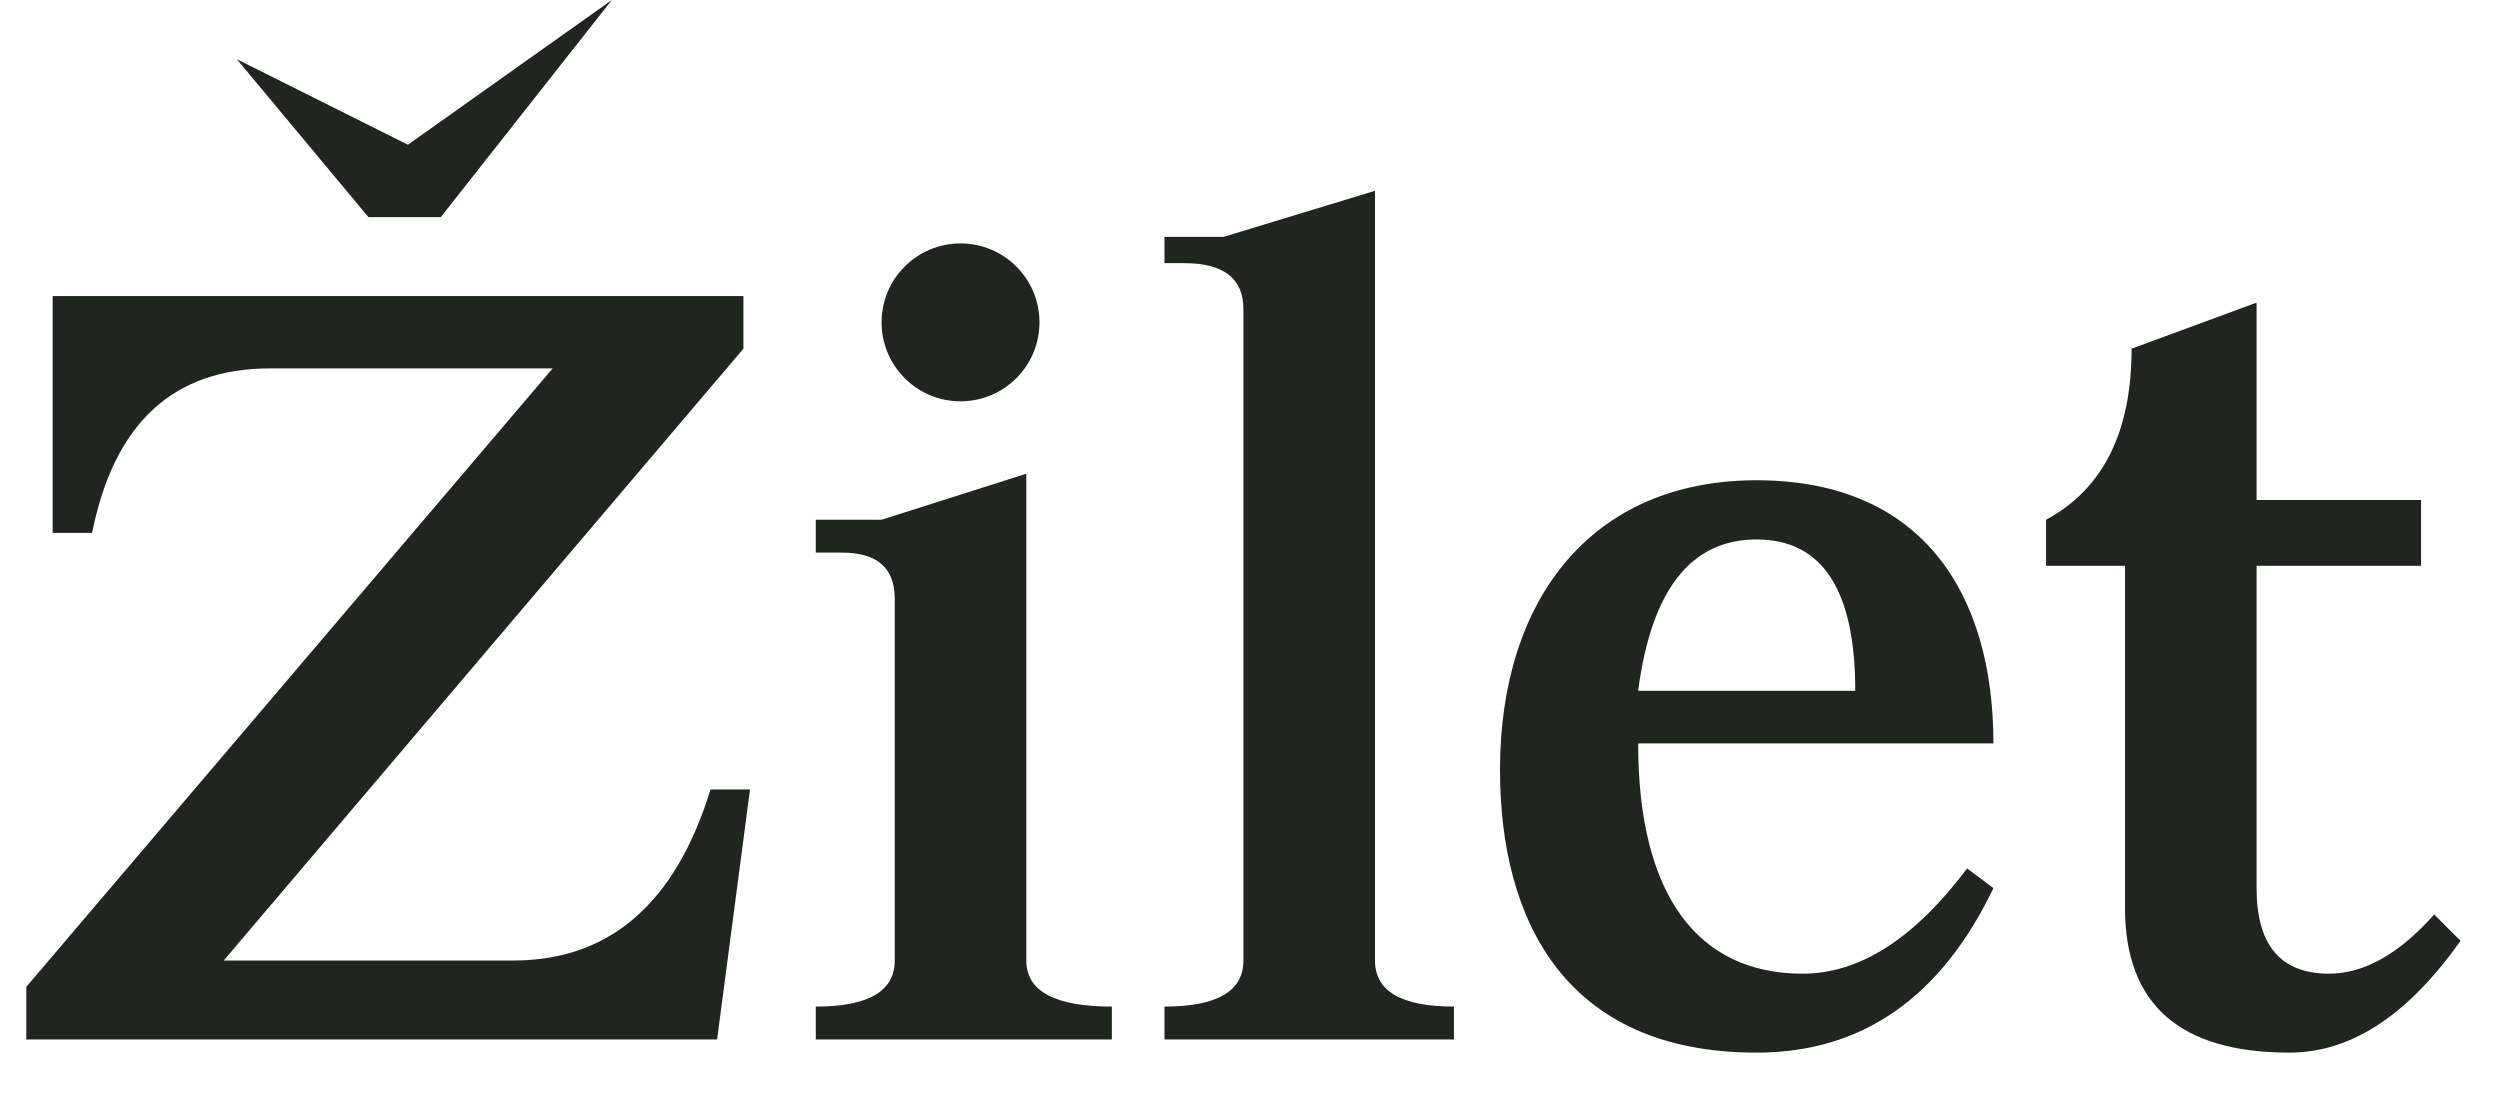
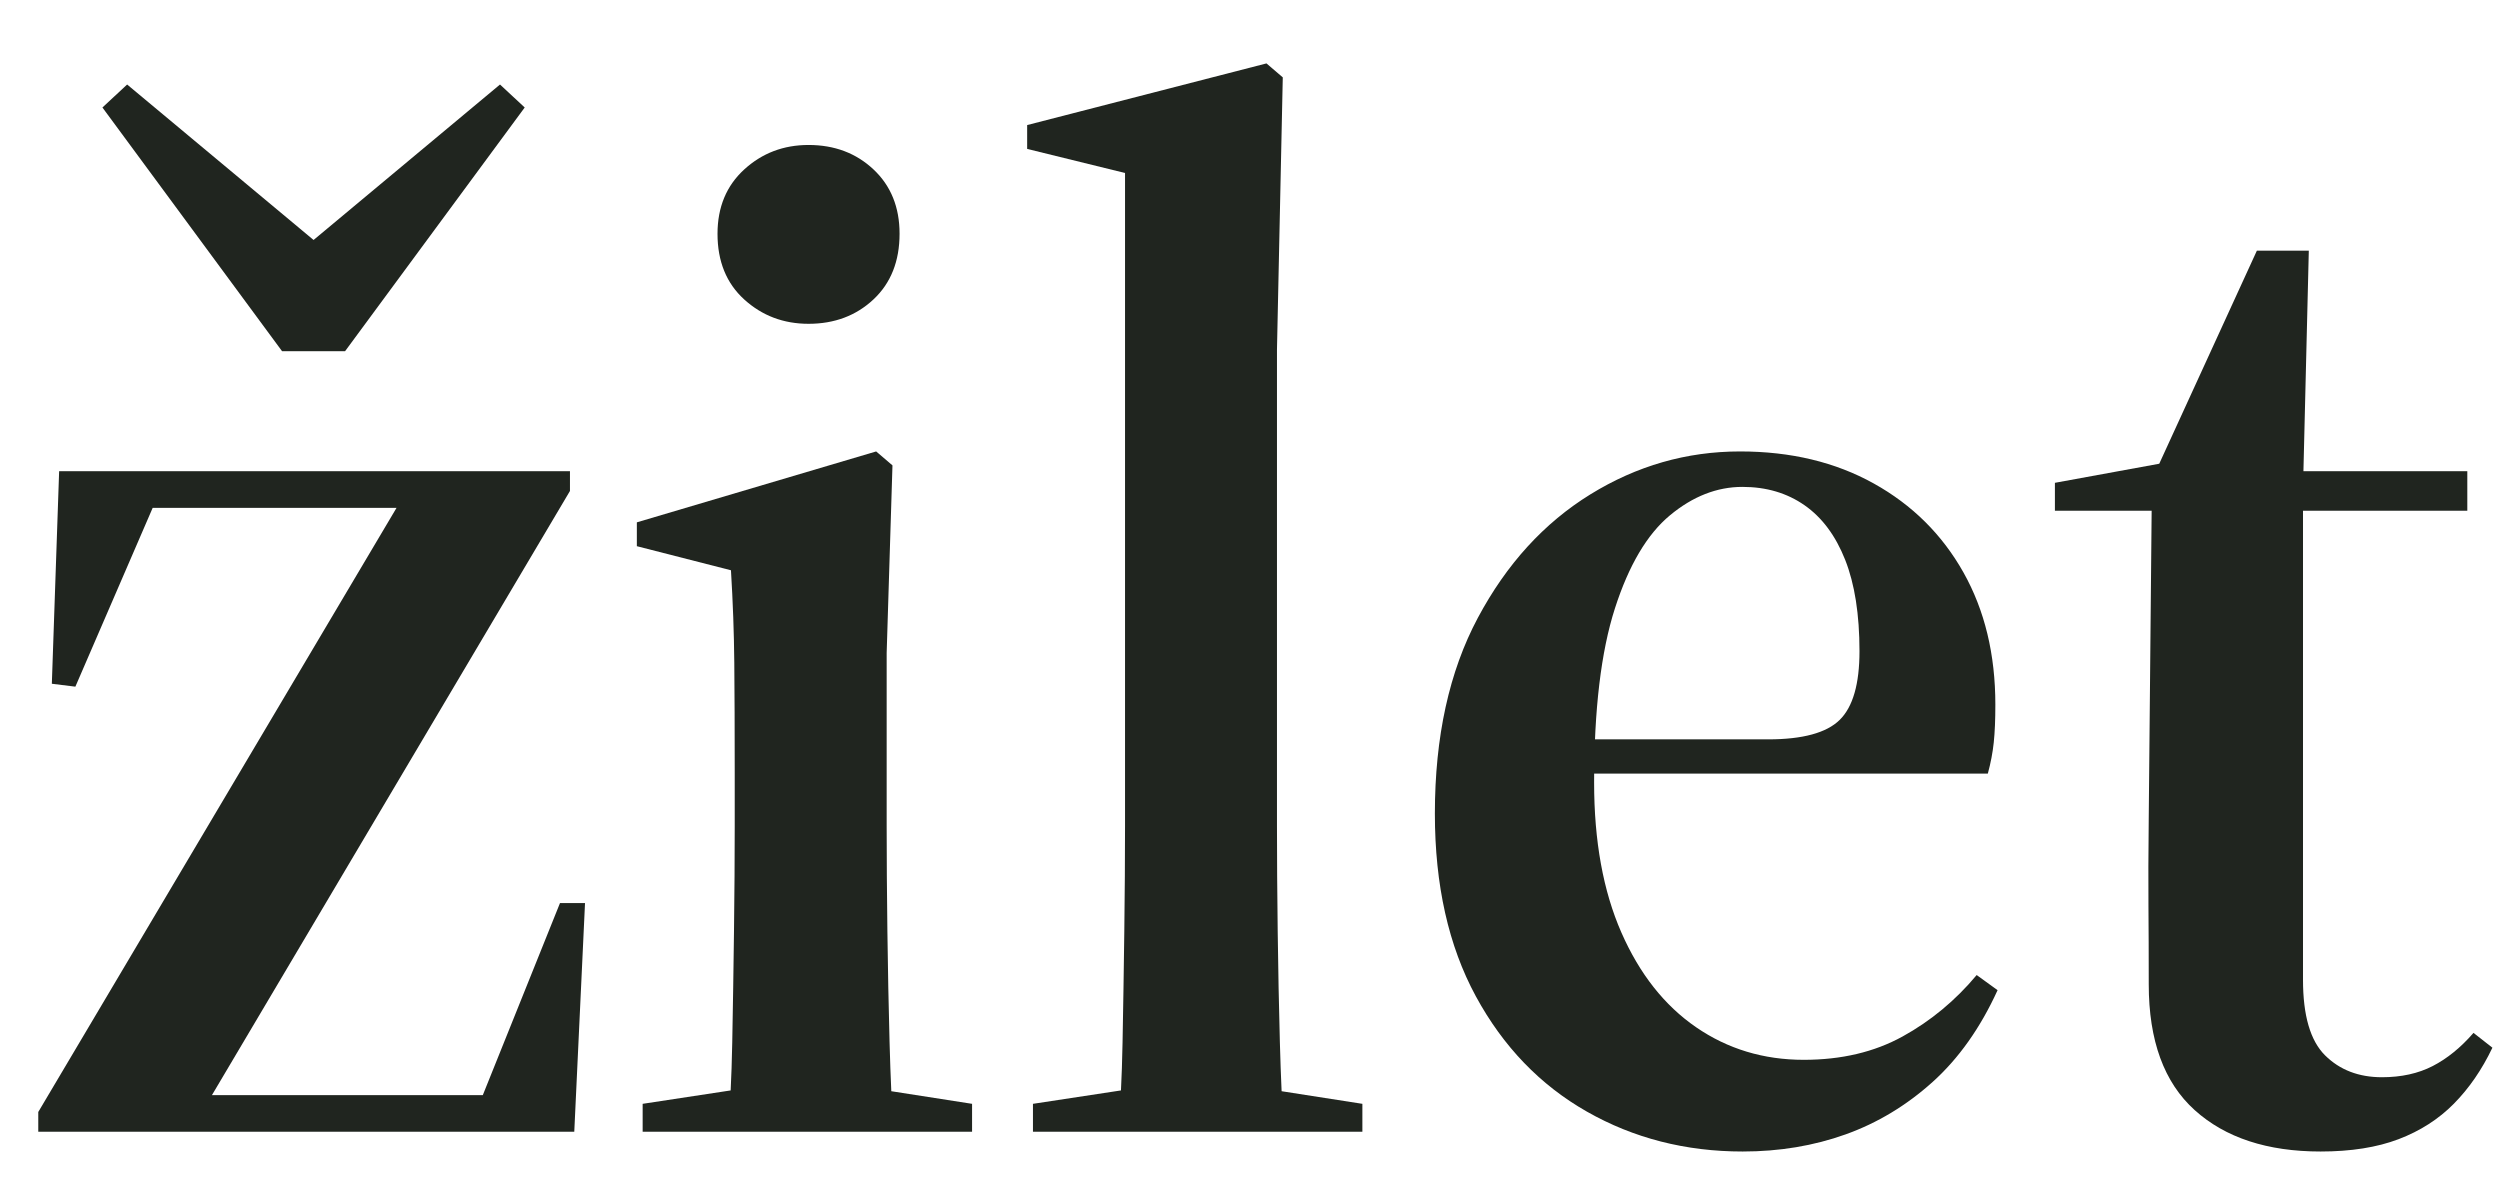
- <svg xmlns="http://www.w3.org/2000/svg" viewBox="0 0 380 168" fill="#20251f" role="img" aria-label="Žilet">
-   <path d="M8 45H113V53L34 146H78Q100 146 108 120H114L109 158H4V150L84 56H41Q19 56 14 81H8Z" />
-   <path d="M36 9L62 22L93 0L67 33H56Z" />
-   <path d="M134 79L156 72V146Q156 153 169 153V158H124V153Q136 153 136 146V91Q136 84 128 84H124V79ZM134 49A12 12 0 1 0 158 49A12 12 0 1 0 134 49Z" />
-   <path d="M186 36L209 29V146Q209 153 221 153V158H177V153Q189 153 189 146V47Q189 40 180 40H177V36Z" />
-   <path d="M303 135Q291 160 267 160C238 160 228 140 228 117C228 91 242 73 267 73C292 73 303 90 303 113H249C249 136 258 148 274 148Q287 148 299 132ZM249 105H282Q282 82 267 82Q252 82 249 105Z" />
-   <path d="M324 53L343 46V76H368V86H343V135Q343 148 354 148Q362 148 370 139L374 143Q362 160 348 160Q323 160 323 138V86H311V79Q324 72 324 53Z" />
+ <svg xmlns="http://www.w3.org/2000/svg" viewBox="0 0 1723 820" fill="#20251f" role="img" aria-label="Žilet">
+   <path d="M26.378 780.0V766.378L283.882 332.161V359.406L279.071 350.0H182.483H69.273L110.084 338.783L51.944 473.245L35.727 471.245L40.755 324.755H392.818V338.378L134.313 774.594L141.719 739.539V754.755H245.901H369.112L328.245 765.972L385.951 622.378H403.195L395.79 780.0ZM87.622 58.245 238.028 183.672H194.195L344.601 58.245L361.629 74.084L237.818 242.056H194.406L70.594 74.084Z" />
+   <path d="M442.916 780.0V760.755L532.427 747.133H582.657L669.951 760.755V780.0ZM501.56 780.0Q503.966 755.378 504.668 718.392Q505.371 681.406 505.871 641.862Q506.371 602.318 506.371 569.463V532.724Q506.371 487.827 506.074 456.76Q505.777 425.693 503.777 393.028L438.916 376.433V360.0L603.845 311.133L615.09 320.739L611.09 450.0V569.436Q611.09 602.299 611.59 641.852Q612.09 681.406 613.09 718.392Q614.09 755.378 615.901 780.0ZM557.245 223.167Q531.413 223.167 512.962 206.425Q494.511 189.683 494.511 161.139Q494.511 133.594 512.962 116.755Q531.413 99.916 557.245 99.916Q584.076 99.916 602.027 116.782Q619.979 133.647 619.979 161.068Q619.979 189.489 602.027 206.328Q584.076 223.167 557.245 223.167Z" />
+   <path d="M711.916 780.0V760.755L801.427 747.133H851.657L938.951 760.755V780.0ZM770.56 780.0Q772.966 755.378 773.668 718.392Q774.371 681.406 774.871 641.92Q775.371 602.433 775.371 569.622V119.223L707.916 102.629V86.195L872.845 43.706L884.09 53.328L880.09 240.929V569.622Q880.09 602.433 880.59 641.92Q881.09 681.406 882.09 718.392Q883.09 755.378 884.901 780.0Z" />
+   <path d="M1201.028 793.622Q1142.0 793.622 1093.675 766.122Q1045.35 738.622 1017.133 686.608Q988.916 634.594 988.916 560.755Q988.916 481.294 1018.539 425.794Q1048.161 370.294 1096.094 340.714Q1144.028 311.133 1199.245 311.133Q1251.734 311.133 1291.465 333.255Q1331.195 355.378 1353.195 394.5Q1375.195 433.622 1375.195 485.622Q1375.195 501.217 1374.101 511.689Q1373.006 522.161 1370.006 533.189H1030.328V509.567H1218.582Q1254.288 509.567 1267.924 496.147Q1281.56 482.727 1281.56 448.805Q1281.56 410.805 1271.696 385.847Q1261.833 360.888 1243.7 348.227Q1225.567 335.567 1200.867 335.567Q1174.545 335.567 1150.94 355.147Q1127.335 374.727 1112.999 419.308Q1098.663 463.888 1098.663 539.294Q1098.663 599.888 1117.446 642.672Q1136.23 685.455 1168.904 707.941Q1201.579 730.427 1243.146 730.427Q1282.062 730.427 1311.209 714.374Q1340.356 698.322 1362.328 672.0L1376.734 682.433Q1358.923 721.433 1331.909 745.731Q1304.895 770.028 1271.975 781.825Q1239.056 793.622 1201.028 793.622Z" />
+   <path d="M1538.573 352.0V324.755H1700.468V352.0ZM1599.328 793.622Q1544.217 793.622 1512.567 765.08Q1480.916 736.539 1480.916 678.427Q1480.916 648.399 1480.714 624.291Q1480.511 600.182 1480.916 563.343L1482.916 352.0H1416.245V332.755L1514.672 314.755L1480.294 336.755L1555.44 172.755H1591.23L1587.23 336.755V344.0V675.294Q1587.23 712.266 1602.432 727.347Q1617.635 742.427 1641.607 742.427Q1661.607 742.427 1676.579 734.738Q1691.551 727.049 1704.74 711.861L1717.768 722.077Q1706.957 744.727 1691.226 760.661Q1675.496 776.594 1653.143 785.108Q1630.79 793.622 1599.328 793.622Z" />
</svg>
